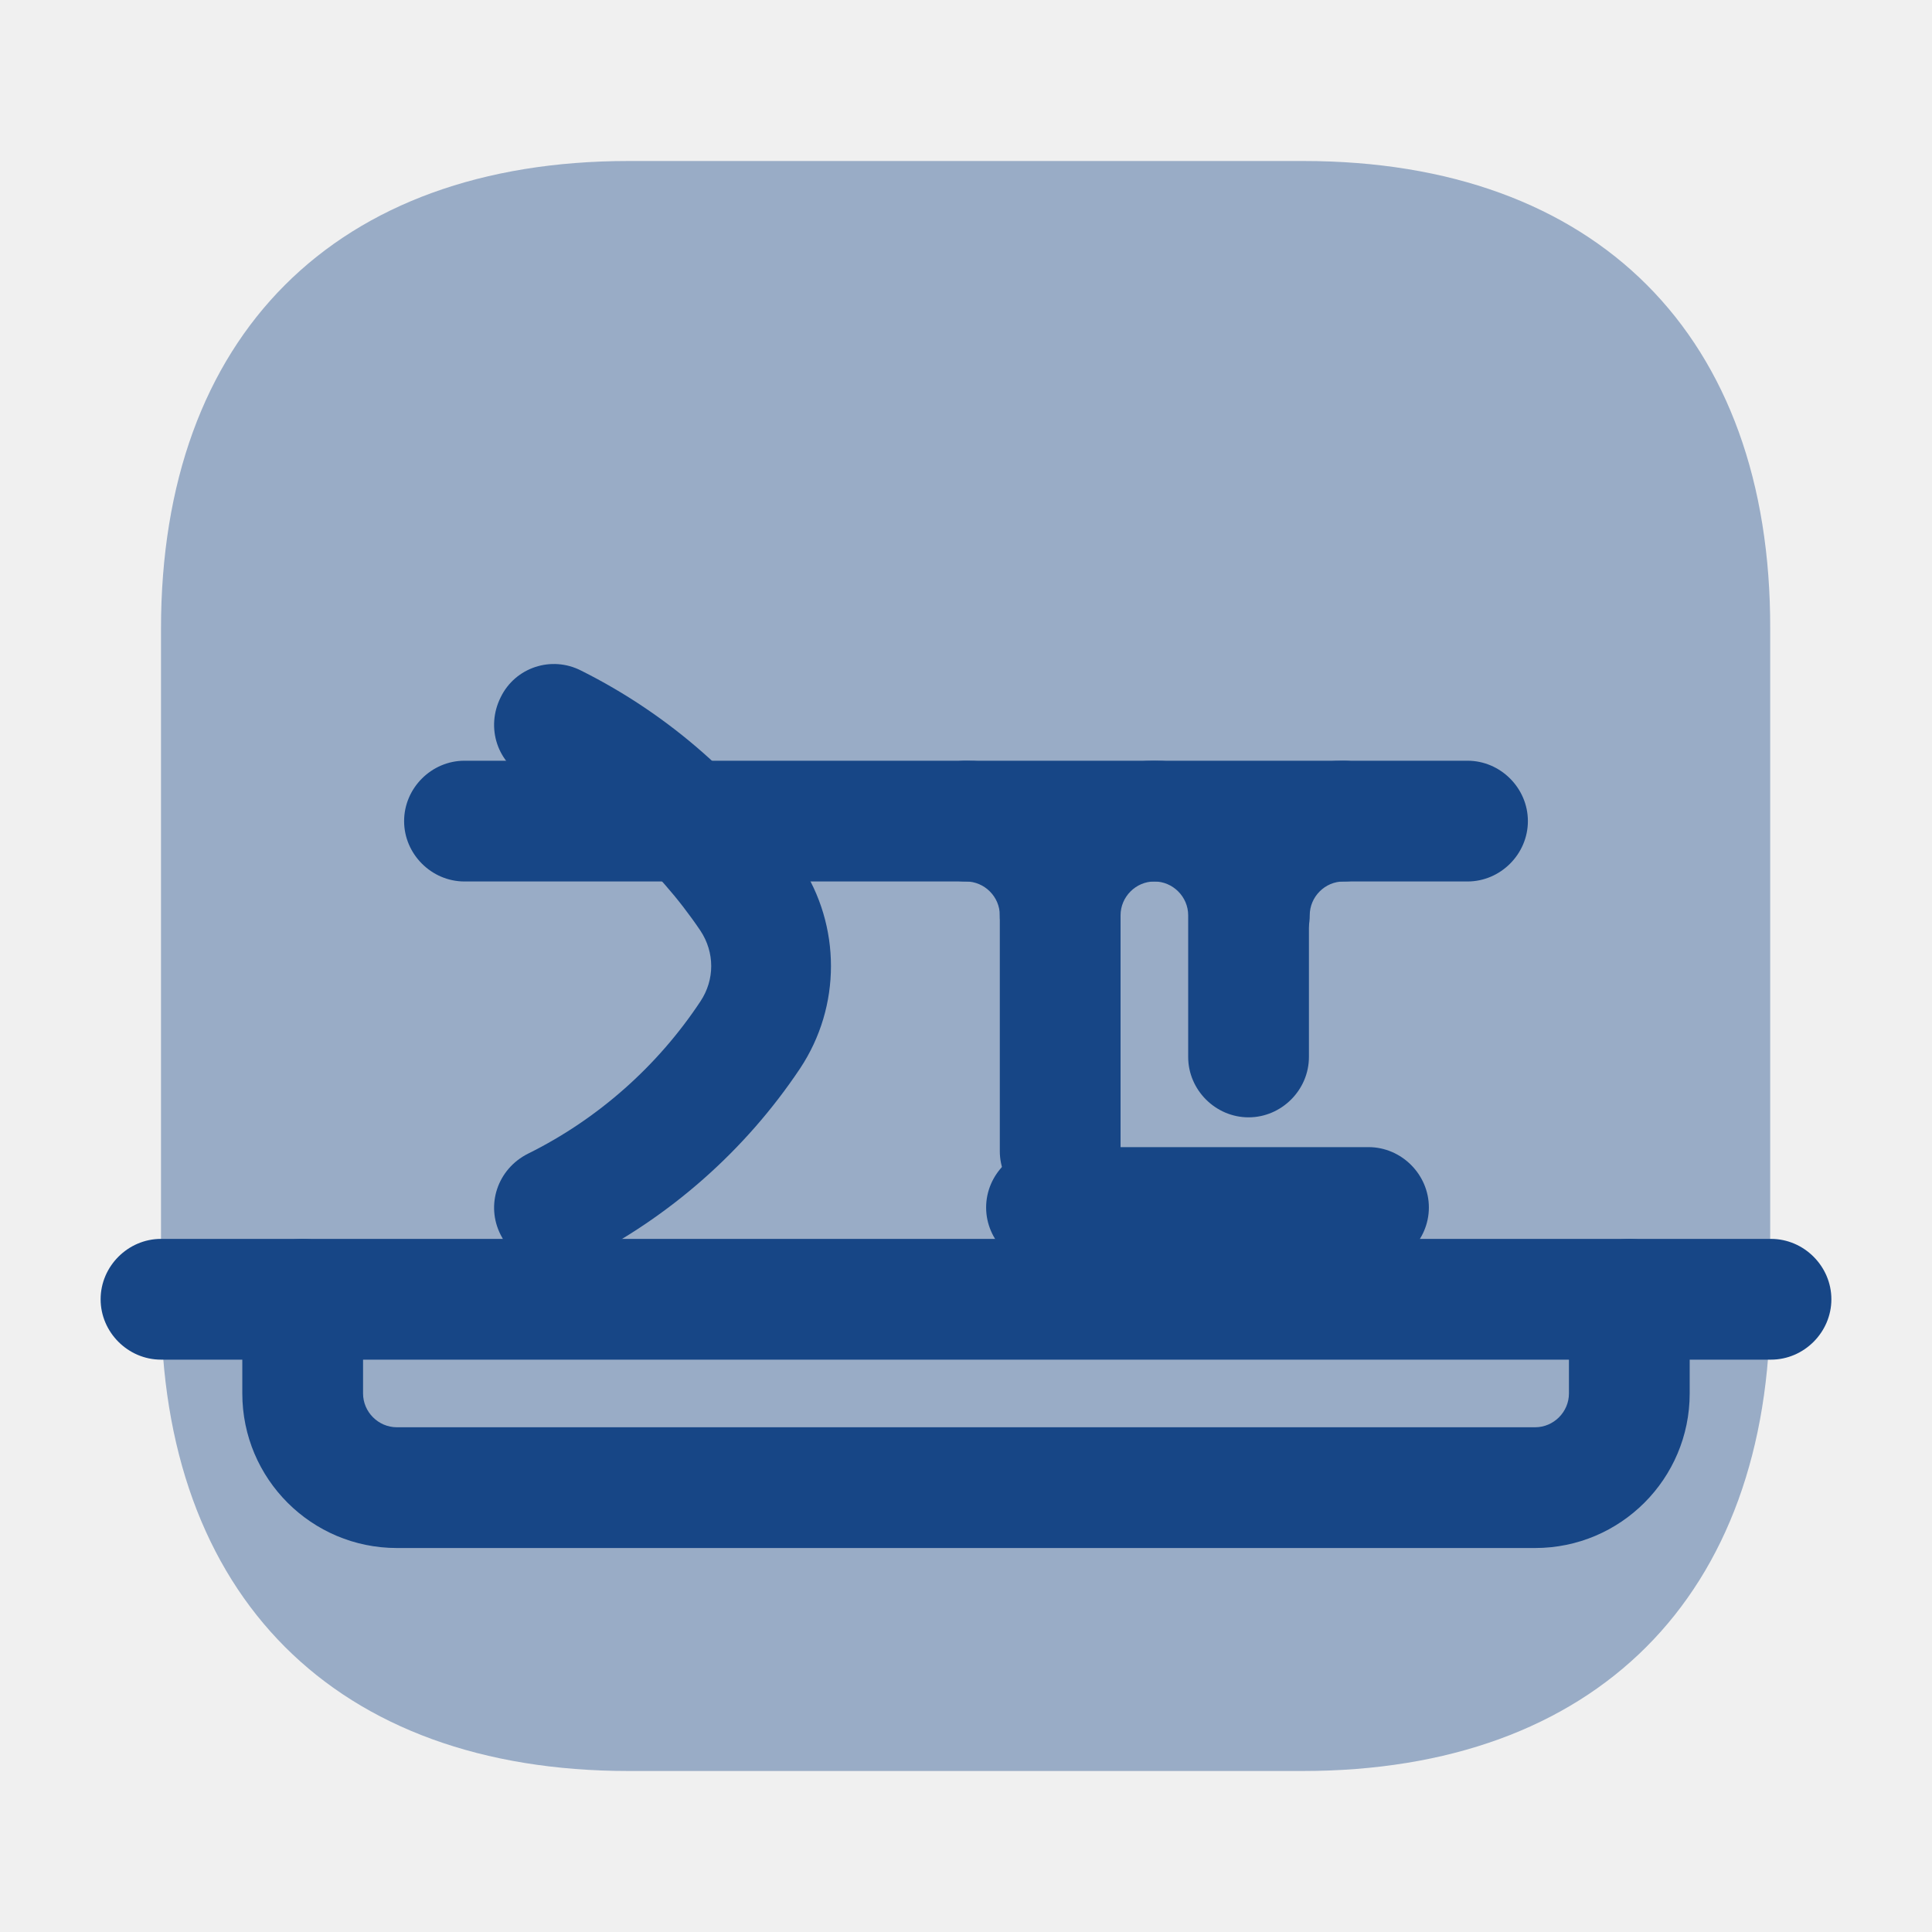
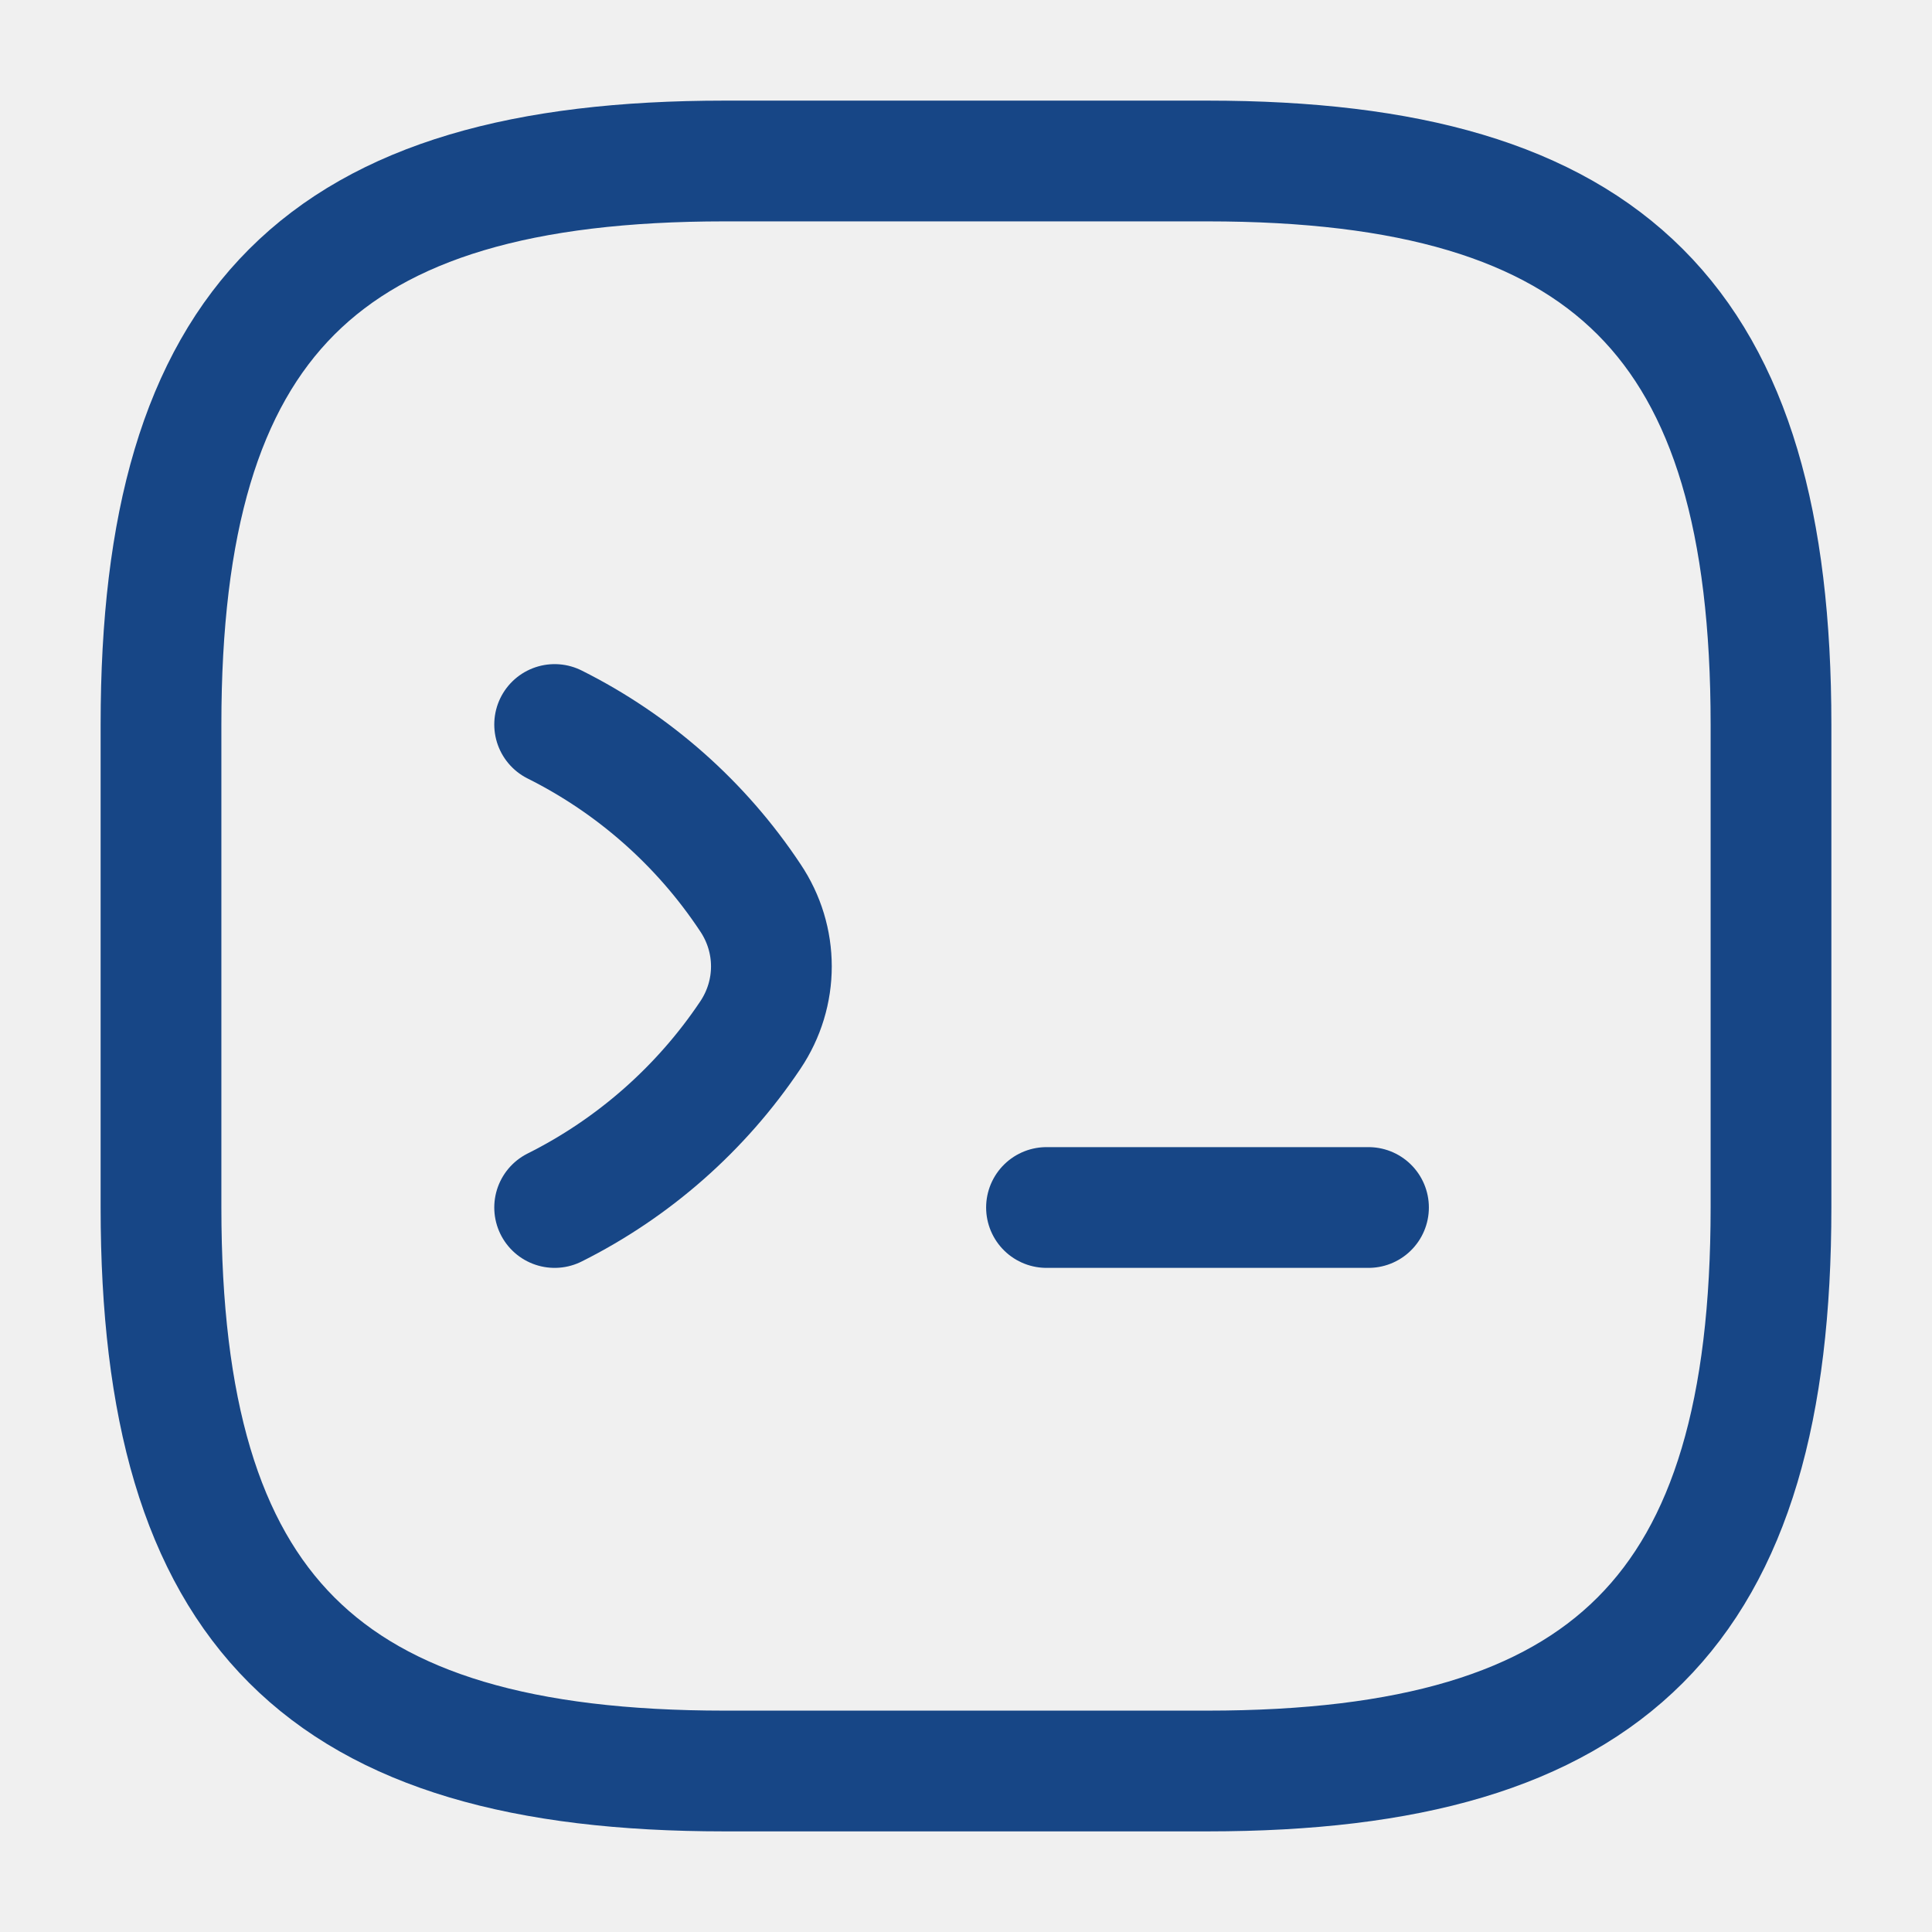
- <svg xmlns="http://www.w3.org/2000/svg" width="24" height="24" viewBox="0 0 24 24" fill="#174686">
-   <g clip-path="url(#clip0_4418_4872)">
-     <path opacity="0.4" d="M16.19 2H7.81C4.17 2 2 4.17 2 7.81V16.18C2 19.83 4.17 22 7.81 22H16.18C19.82 22 21.99 19.83 21.99 16.19V7.81C22 4.17 19.83 2 16.19 2Z" fill="#174686" />
-     <path d="M6.89 15.751C6.61 15.751 6.35 15.601 6.22 15.341C6.03 14.97 6.18 14.521 6.56 14.331C7.43 13.9 8.17 13.241 8.7 12.441C8.88 12.171 8.88 11.831 8.7 11.56C8.16 10.761 7.42 10.101 6.56 9.671C6.18 9.491 6.03 9.041 6.22 8.661C6.4 8.291 6.85 8.141 7.22 8.331C8.32 8.881 9.26 9.711 9.94 10.73C10.45 11.501 10.45 12.501 9.94 13.271C9.26 14.29 8.32 15.12 7.22 15.671C7.12 15.72 7 15.751 6.89 15.751Z" fill="#174686" />
-     <path d="M17 15.75H13C12.59 15.75 12.25 15.41 12.25 15C12.25 14.59 12.59 14.25 13 14.25H17C17.41 14.25 17.75 14.59 17.75 15C17.75 15.41 17.41 15.75 17 15.75Z" fill="#174686" />
-     <path d="M19.07 19.23H4.93C3.87 19.23 3.01 18.37 3.01 17.31V16.14C3.01 15.73 3.35 15.39 3.76 15.39C4.17 15.39 4.51 15.73 4.51 16.14V17.31C4.51 17.54 4.7 17.73 4.93 17.73H19.07C19.3 17.73 19.49 17.54 19.49 17.31V16.14C19.49 15.73 19.83 15.39 20.24 15.39C20.65 15.39 20.99 15.73 20.99 16.14V17.31C20.99 18.37 20.13 19.23 19.07 19.23Z" fill="#174686" />
-     <path d="M22 16.89H2C1.59 16.89 1.25 16.55 1.25 16.14C1.25 15.73 1.59 15.39 2 15.39H22C22.41 15.39 22.75 15.73 22.75 16.14C22.75 16.55 22.41 16.89 22 16.89Z" fill="#174686" />
-     <path d="M13.17 15.05C12.76 15.05 12.42 14.71 12.42 14.3V11.37C12.42 10.31 13.28 9.45 14.34 9.45C15.4 9.45 16.26 10.31 16.26 11.37V13.13C16.26 13.54 15.92 13.88 15.51 13.88C15.1 13.88 14.76 13.54 14.76 13.13V11.37C14.76 11.14 14.57 10.95 14.34 10.95C14.11 10.95 13.92 11.14 13.92 11.37V14.3C13.92 14.71 13.58 15.05 13.17 15.05Z" fill="#174686" />
-     <path d="M15.52 12.12C15.11 12.12 14.77 11.78 14.77 11.37C14.77 10.31 15.63 9.45 16.689 9.45C17.099 9.45 17.439 9.79 17.439 10.2C17.439 10.61 17.099 10.95 16.689 10.95C16.459 10.95 16.27 11.14 16.27 11.37C16.27 11.78 15.93 12.12 15.52 12.12Z" fill="#174686" />
-     <path d="M13.17 12.12C12.76 12.12 12.42 11.78 12.42 11.37C12.42 11.14 12.23 10.95 12 10.95C11.59 10.95 11.25 10.61 11.25 10.2C11.25 9.79 11.59 9.45 12 9.45C13.06 9.45 13.92 10.31 13.92 11.37C13.92 11.78 13.58 12.12 13.17 12.12Z" fill="#174686" />
-     <path d="M18.23 10.95H5.77C5.36 10.95 5.02 10.61 5.02 10.2C5.02 9.79 5.36 9.45 5.77 9.45H18.23C18.64 9.45 18.98 9.79 18.98 10.2C18.98 10.61 18.64 10.95 18.23 10.95Z" fill="#174686" />
+ <svg xmlns="http://www.w3.org/2000/svg" width="24" height="24" viewBox="0 0 24 24" fill="none">
+   <g clip-path="url(#clip0_4418_9757)">
+     <path d="M6.89 9C7.87 9.49 8.71 10.23 9.32 11.15C9.67 11.67 9.67 12.34 9.32 12.86C8.71 13.77 7.87 14.51 6.89 15" stroke="#174686" stroke-width="1.5" stroke-linecap="round" stroke-linejoin="round" />
+     <path d="M13 15H17" stroke="#174686" stroke-width="1.5" stroke-linecap="round" stroke-linejoin="round" />
+     <path d="M9 22H15C20 22 22 20 22 15V9C22 4 20 2 15 2H9C4 2 2 4 2 9V15C2 20 4 22 9 22Z" stroke="#174686" stroke-width="1.5" stroke-linecap="round" stroke-linejoin="round" />
  </g>
  <defs>
-     <clipPath id="clip0_4418_4872">
+     <clipPath id="clip0_4418_9757">
      <rect width="24" height="24" fill="white" />
    </clipPath>
  </defs>
</svg>
